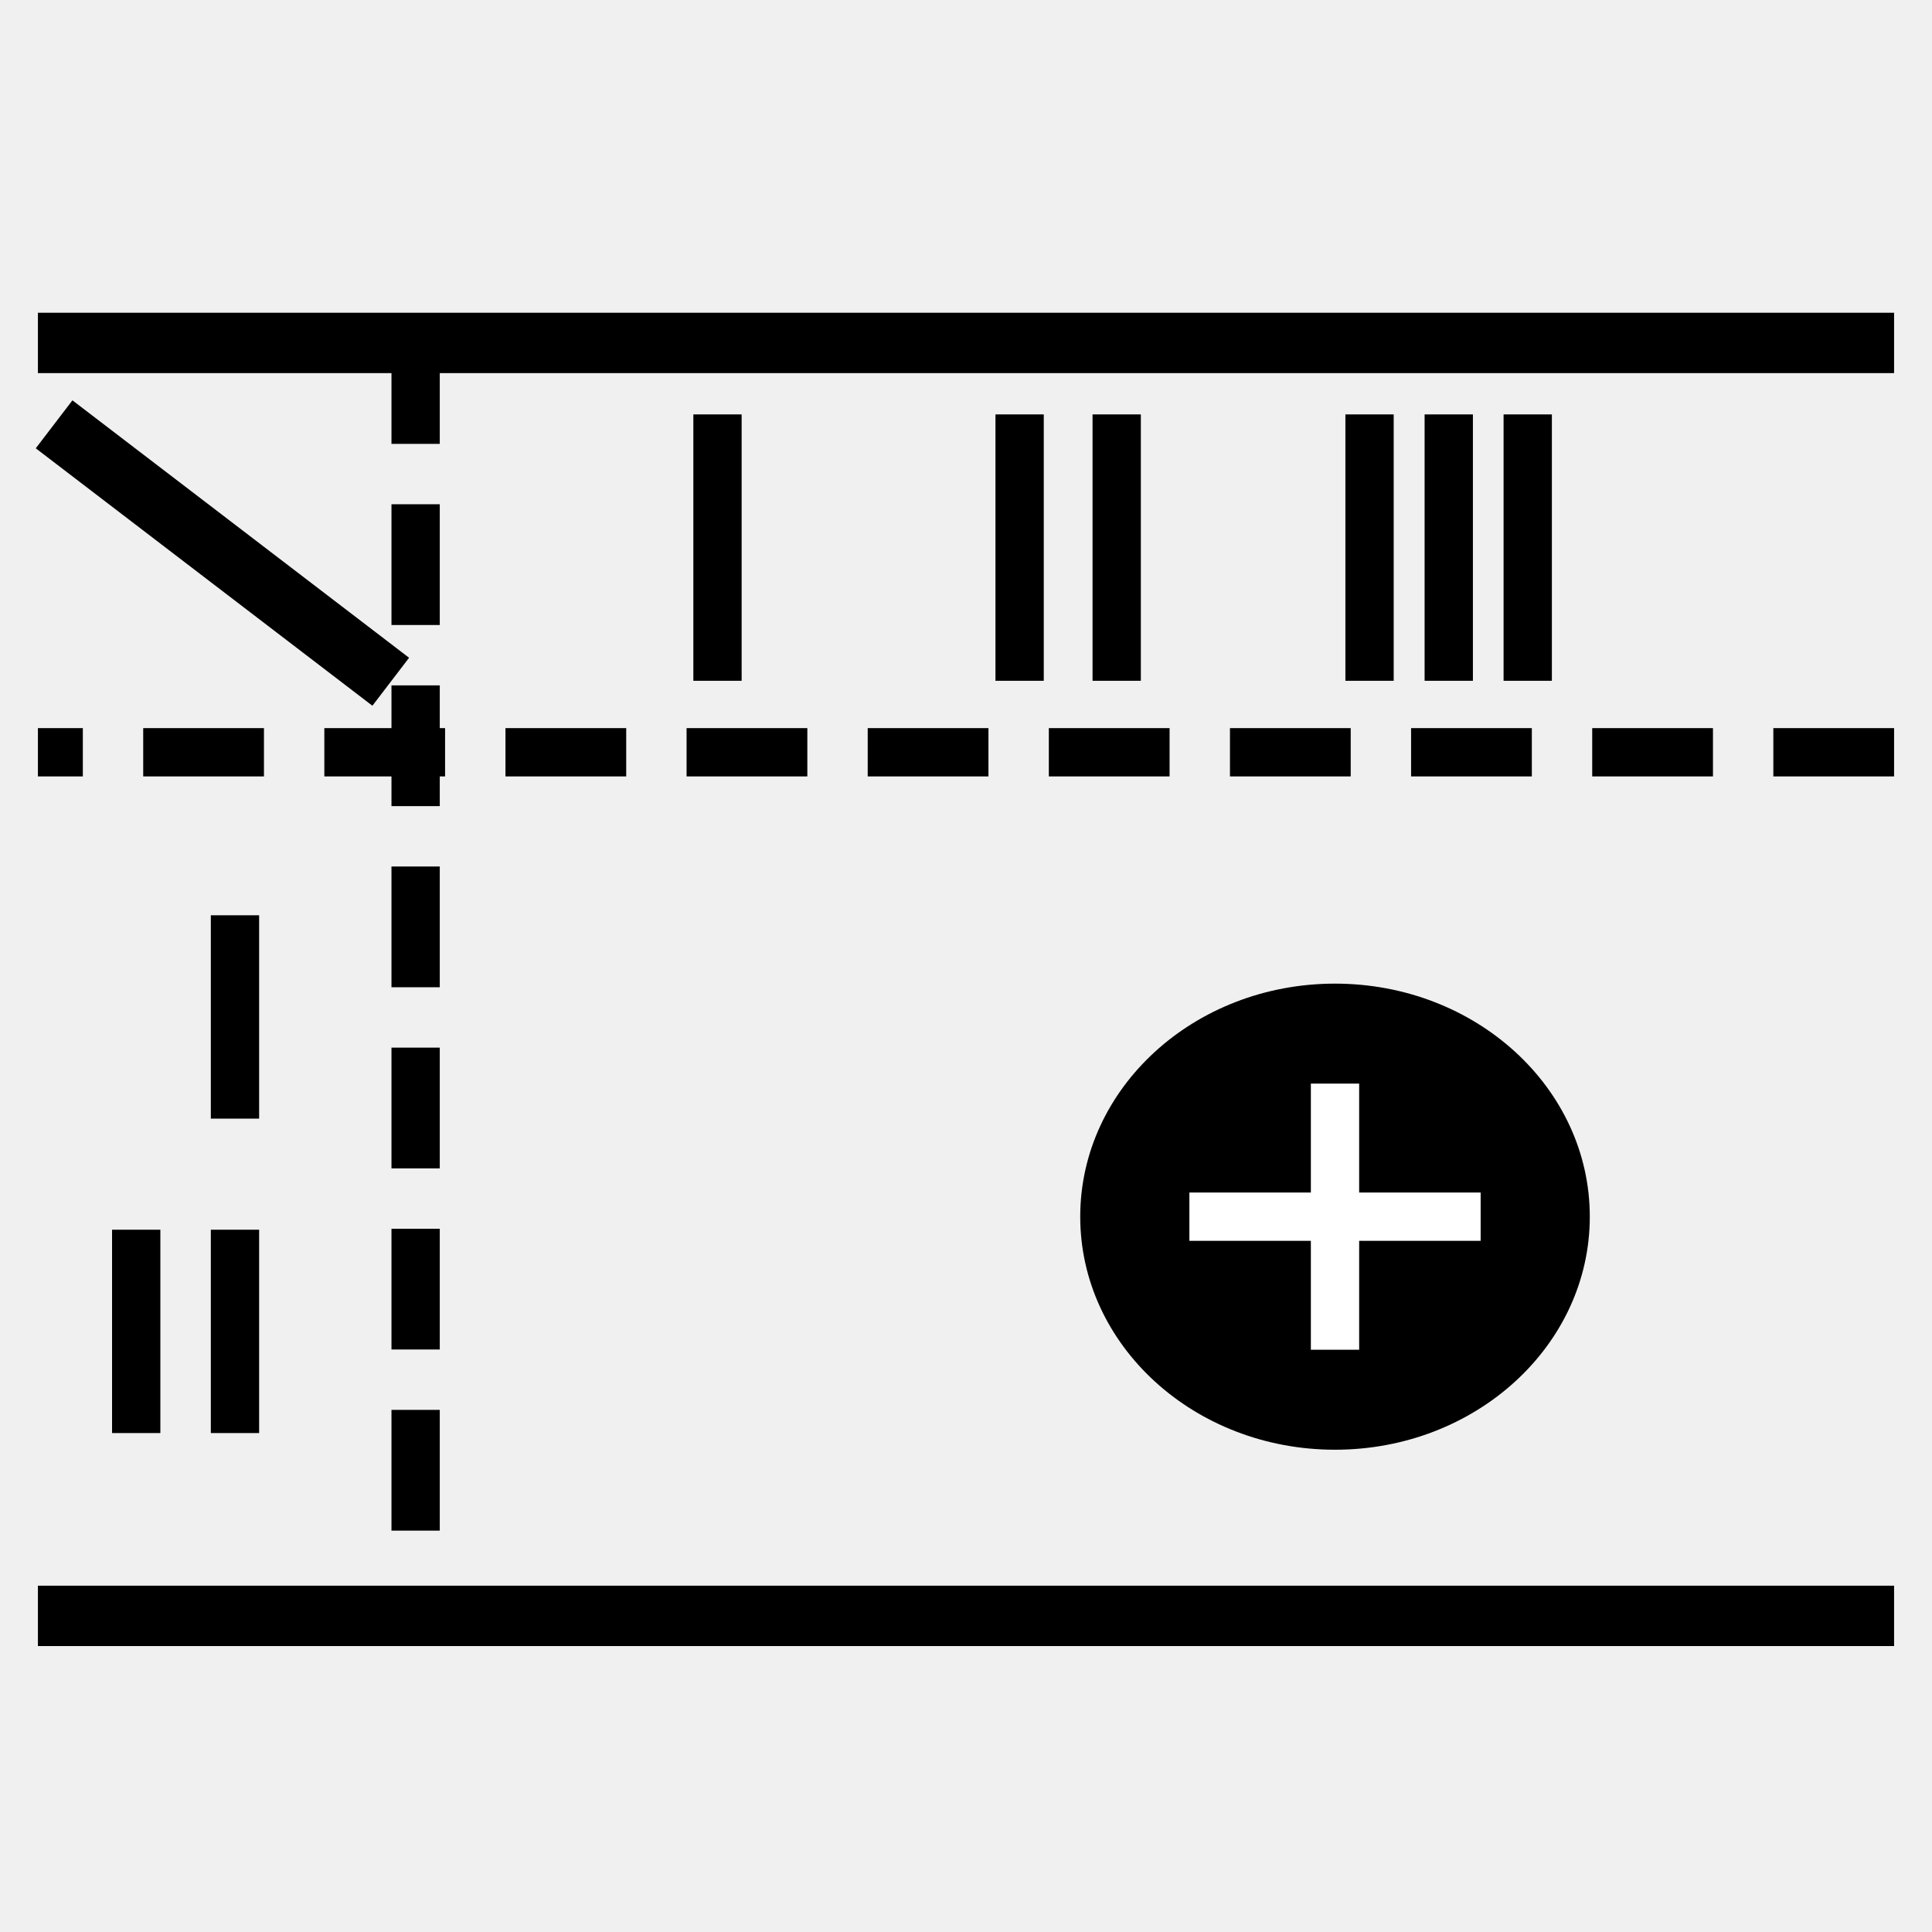
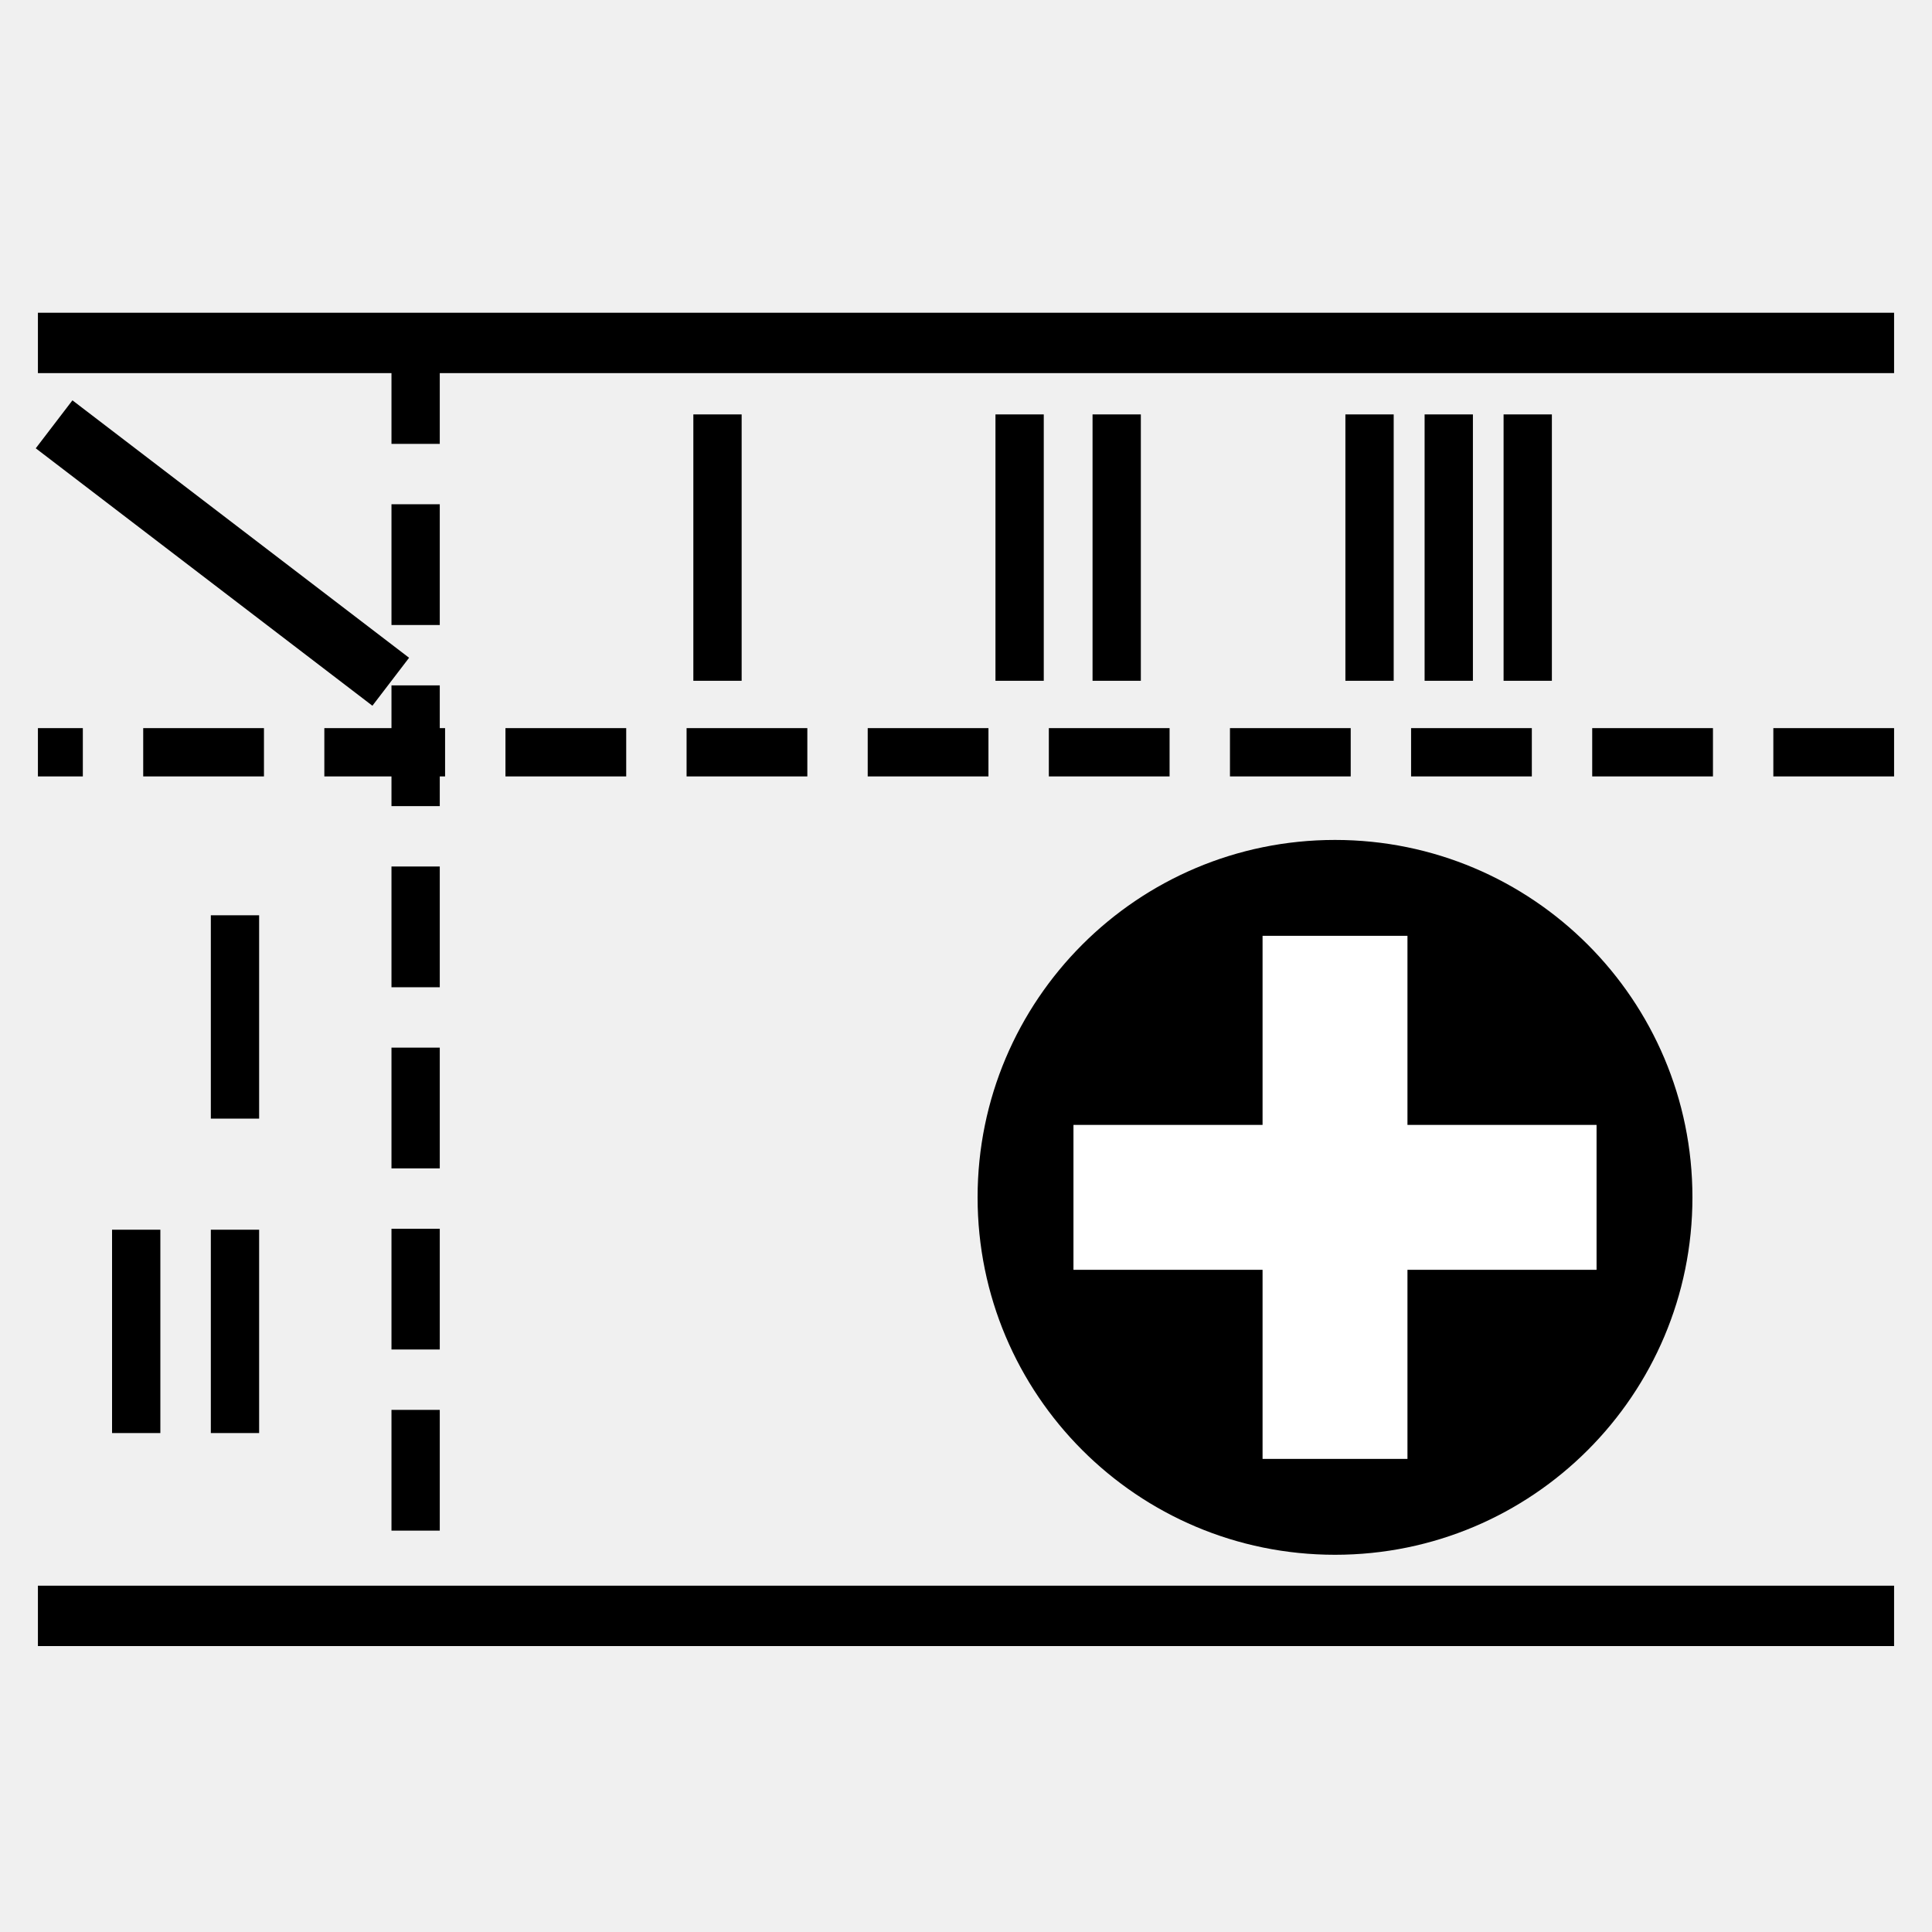
<svg xmlns="http://www.w3.org/2000/svg" version="1.1" id="Layer_1" x="0px" y="0px" viewBox="0 0 800 800" style="enable-background:new 0 0 800 800;" xml:space="preserve">
  <style type="text/css">
	.st0{fill:none;stroke:#000000;stroke-width:20;stroke-miterlimit:125;stroke-dasharray:50,25;}
	.st1{fill:none;stroke:#000000;stroke-width:25;stroke-miterlimit:125;}
- 	.st2{fill:#000000;}
- 	.st3{fill:#000000;}
- 	.st4{fill:none;stroke:#FFFFFF;stroke-width:20;stroke-miterlimit:10;}
- 	.st5{fill:none;stroke:#000000;stroke-width:20;stroke-miterlimit:10;}
+ 	.st2{fill:none;stroke:#000000;stroke-width:20;stroke-miterlimit:10;}
+ 	.st3{fill:none;stroke:#FFFFFF;stroke-width:60;stroke-miterlimit:10;}
</style>
  <line class="st0" x1="784.3" y1="311.5" x2="15.7" y2="311.5" />
  <line class="st1" x1="15.7" y1="142" x2="784.3" y2="142" />
  <line class="st1" x1="15.7" y1="669.1" x2="784.3" y2="669.1" />
  <line class="st1" x1="22.4" y1="175.7" x2="161.8" y2="282.3" />
  <line class="st0" x1="172.1" y1="133.8" x2="172.1" y2="680.8" />
  <g>
+     <ellipse cx="552.8" cy="495.8" rx="137.3" ry="137.4" />
    <g>
-       <ellipse class="st2" cx="552.8" cy="503.8" rx="97.9" ry="89.6" />
-       <g>
-         <path class="st3" d="M552.8,421.1c49.8,0,90.4,37.1,90.4,82.7s-40.6,82.7-90.4,82.7s-90.4-37.1-90.4-82.7S503,421.1,552.8,421.1      M552.8,407.3c-58.3,0-105.5,43.2-105.5,96.5s47.2,96.5,105.5,96.5s105.5-43.2,105.5-96.5S611.1,407.3,552.8,407.3L552.8,407.3z" />
-       </g>
+       <path d="M552.8,369c69.9,0,126.8,56.9,126.8,126.8s-57,126.8-126.8,126.8S426,565.7,426,495.8S482.9,369,552.8,369 M552.8,347.8    c-81.8,0-148,66.3-148,148s66.2,148,148,148s148-66.3,148-148S634.6,347.8,552.8,347.8L552.8,347.8z" />
    </g>
-     <line class="st4" x1="552.8" y1="558.9" x2="552.8" y2="448.7" />
-     <line class="st4" x1="492.5" y1="503.8" x2="613.1" y2="503.8" />
  </g>
-   <line class="st5" x1="97.3" y1="463.2" x2="97.3" y2="379" />
-   <line class="st5" x1="297.1" y1="281.9" x2="297.1" y2="171.6" />
-   <line class="st5" x1="56.4" y1="593.4" x2="56.4" y2="509.2" />
-   <line class="st5" x1="97.3" y1="593.4" x2="97.3" y2="509.2" />
-   <line class="st5" x1="422.2" y1="281.9" x2="422.2" y2="171.6" />
-   <line class="st5" x1="462.4" y1="281.9" x2="462.4" y2="171.6" />
-   <line class="st5" x1="632.6" y1="281.9" x2="632.6" y2="171.6" />
-   <line class="st5" x1="599.9" y1="281.9" x2="599.9" y2="171.6" />
-   <line class="st5" x1="567.1" y1="281.9" x2="567.1" y2="171.6" />
+   <line class="st2" x1="97.3" y1="463.2" x2="97.3" y2="379" />
+   <line class="st2" x1="297.1" y1="281.9" x2="297.1" y2="171.6" />
+   <line class="st2" x1="56.4" y1="593.4" x2="56.4" y2="509.2" />
+   <line class="st2" x1="97.3" y1="593.4" x2="97.3" y2="509.2" />
+   <line class="st2" x1="422.2" y1="281.9" x2="422.2" y2="171.6" />
+   <line class="st2" x1="462.4" y1="281.9" x2="462.4" y2="171.6" />
+   <line class="st2" x1="632.6" y1="281.9" x2="632.6" y2="171.6" />
+   <line class="st2" x1="599.9" y1="281.9" x2="599.9" y2="171.6" />
+   <line class="st2" x1="567.1" y1="281.9" x2="567.1" y2="171.6" />
+   <line class="st3" x1="552.8" y1="387.5" x2="552.8" y2="604.1" />
+   <line class="st3" x1="661.1" y1="495.8" x2="444.5" y2="495.8" />
</svg>
